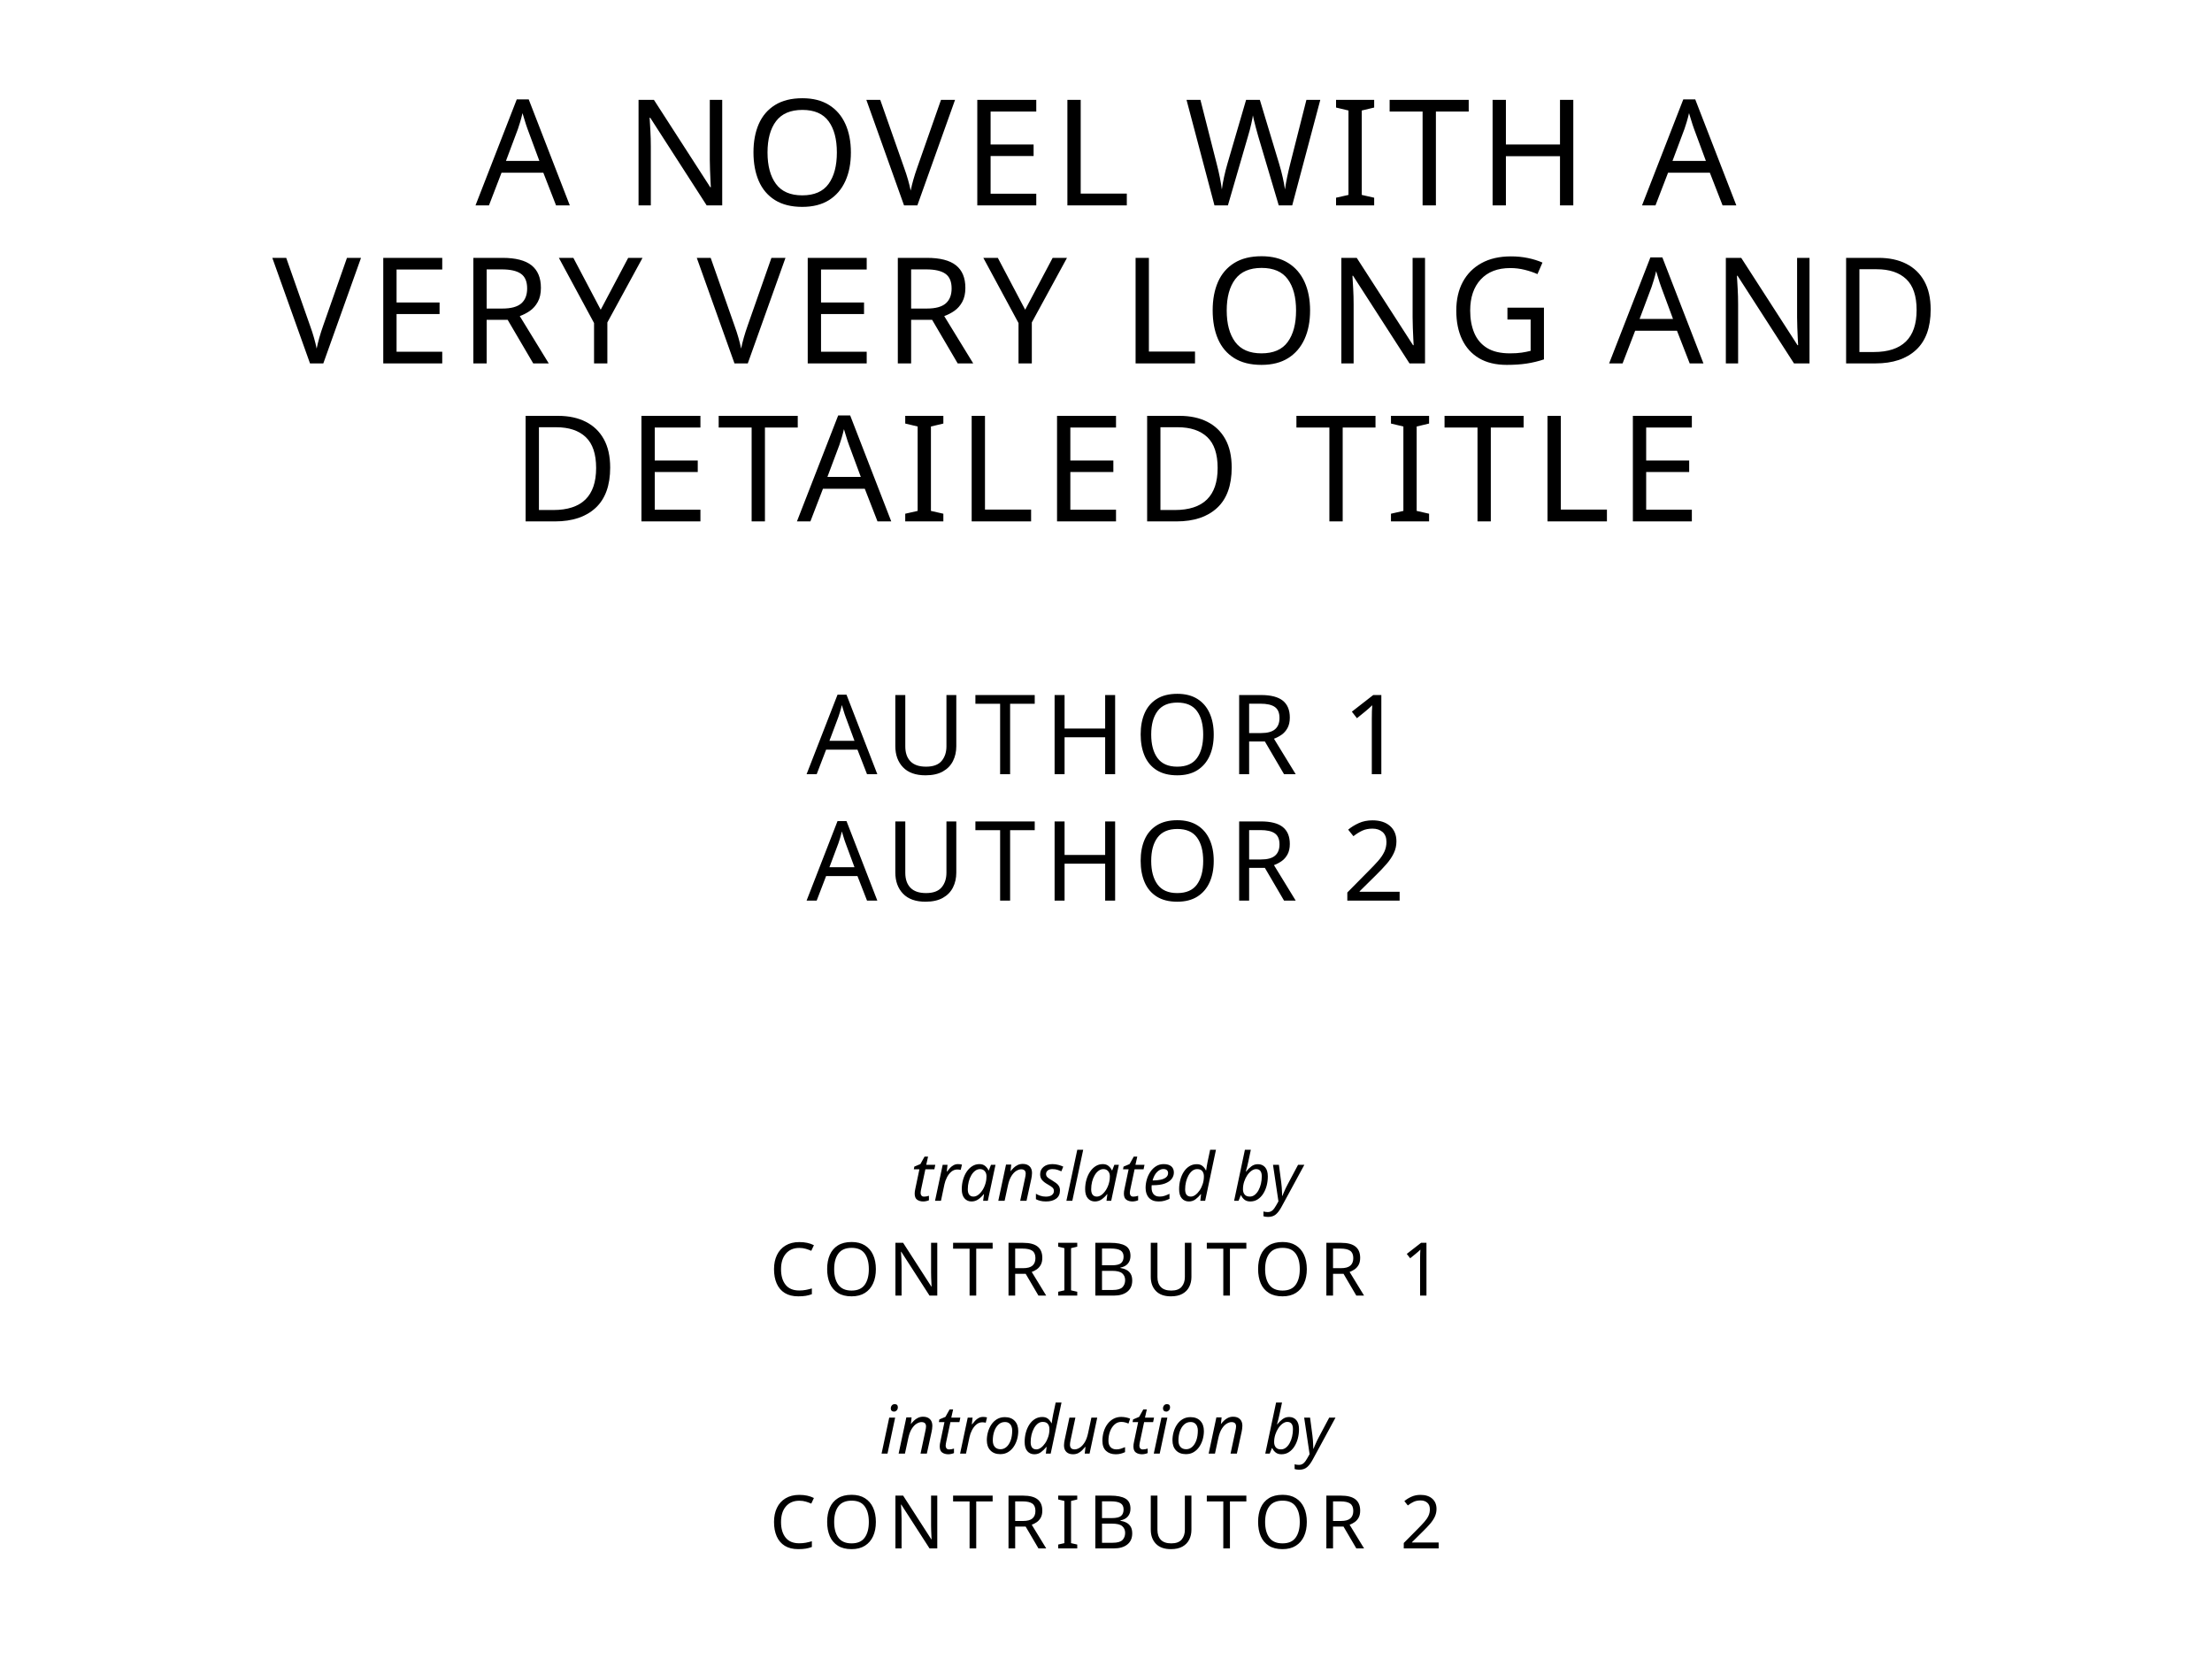
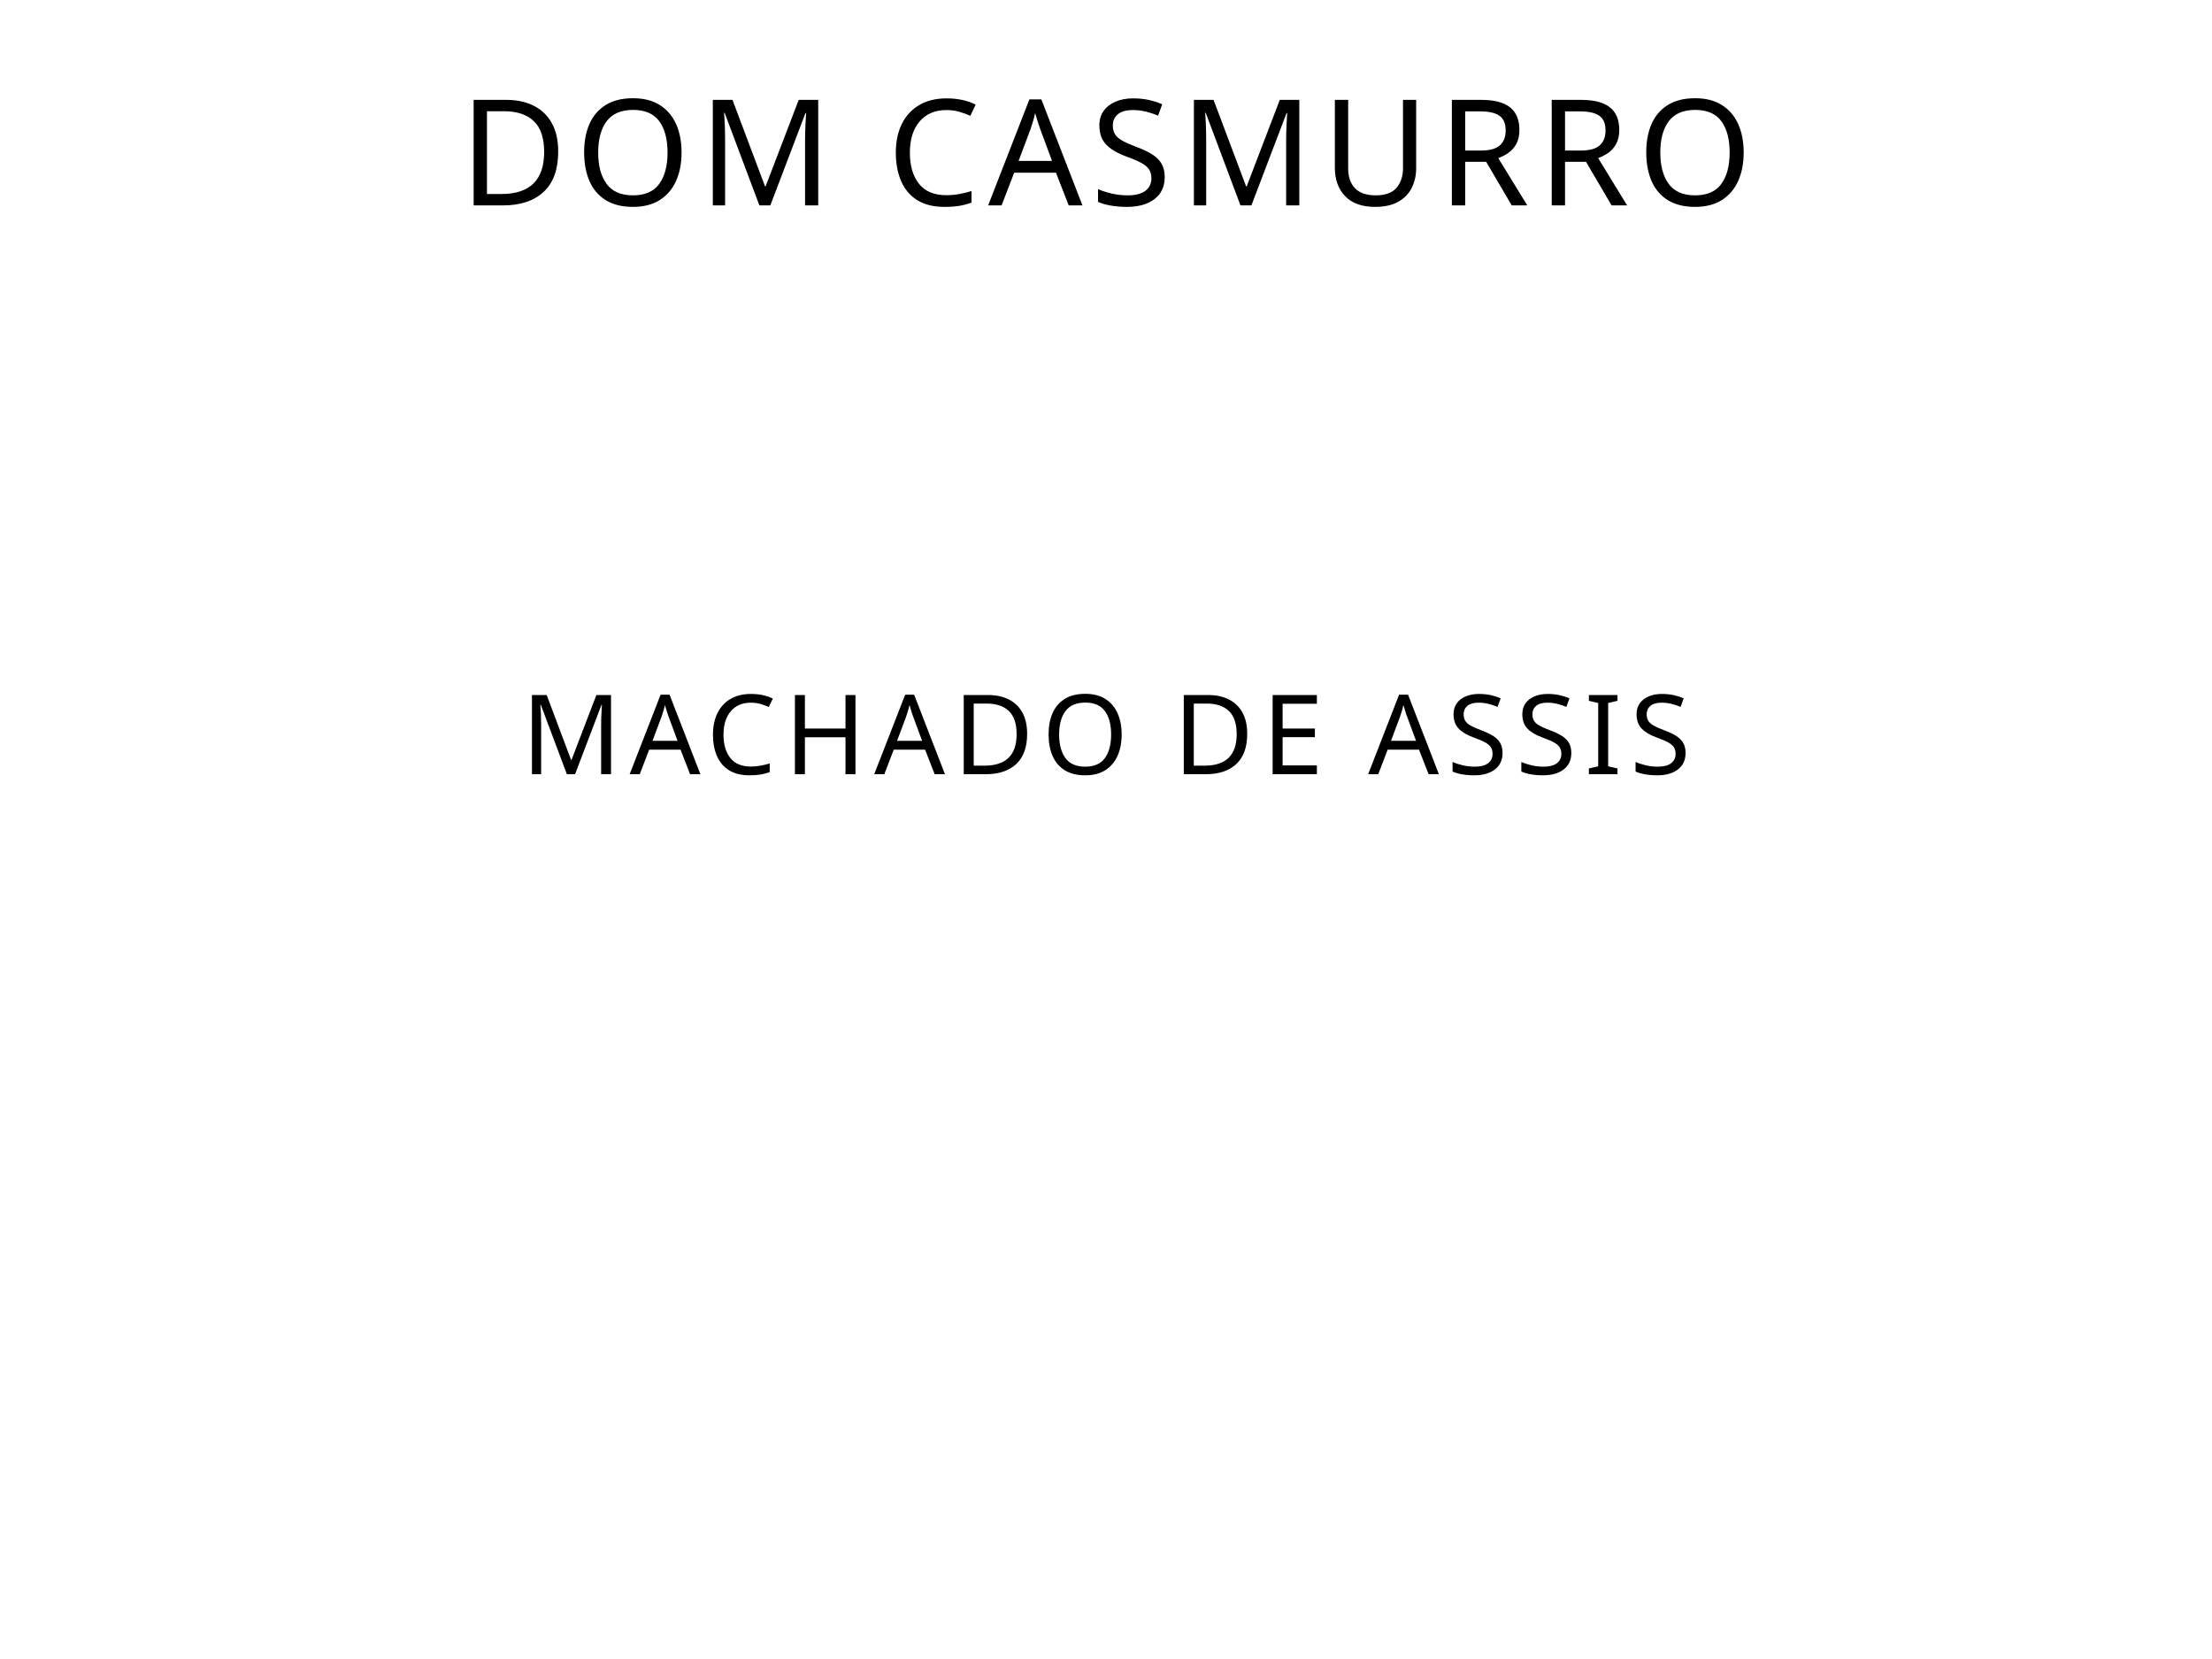
<svg xmlns="http://www.w3.org/2000/svg" version="1.1" viewBox="0 0 1400 1050">
-   <text style="font-family:League Spartan;font-size:93.567px;letter-spacing:5px" text-anchor="middle" x="700" y="130">A NOVEL WITH A</text>
-   <text style="font-family:League Spartan;font-size:93.567px;letter-spacing:5px" text-anchor="middle" x="700" y="230">VERY VERY LONG AND</text>
-   <text style="font-family:League Spartan;font-size:93.567px;letter-spacing:5px" text-anchor="middle" x="700" y="330">DETAILED TITLE</text>
-   <text style="font-family:League Spartan;font-size:70.175px;letter-spacing:5px" text-anchor="middle" x="700" y="490">AUTHOR 1</text>
-   <text style="font-family:League Spartan;font-size:70.175px;letter-spacing:5px" text-anchor="middle" x="700" y="570">AUTHOR 2</text>
-   <text style="font-family:OFL Sorts Mill Goudy;font-size:42.508px;font-style:italic" text-anchor="middle" x="700" y="760">translated by</text>
-   <text style="font-family:League Spartan;font-size:46.784px;letter-spacing:5px" text-anchor="middle" x="700" y="820">CONTRIBUTOR 1</text>
-   <text style="font-family:OFL Sorts Mill Goudy;font-size:42.508px;font-style:italic" text-anchor="middle" x="700" y="920">introduction by</text>
-   <text style="font-family:League Spartan;font-size:46.784px;letter-spacing:5px" text-anchor="middle" x="700" y="980">CONTRIBUTOR 2</text>
+   <text style="font-family:League Spartan;font-size:93.567px;letter-spacing:5px" text-anchor="middle" x="700" y="130">DOM CASMURRO</text>
+   <text style="font-family:League Spartan;font-size:70.175px;letter-spacing:5px" text-anchor="middle" x="700" y="490">MACHADO DE ASSIS</text>
</svg>
